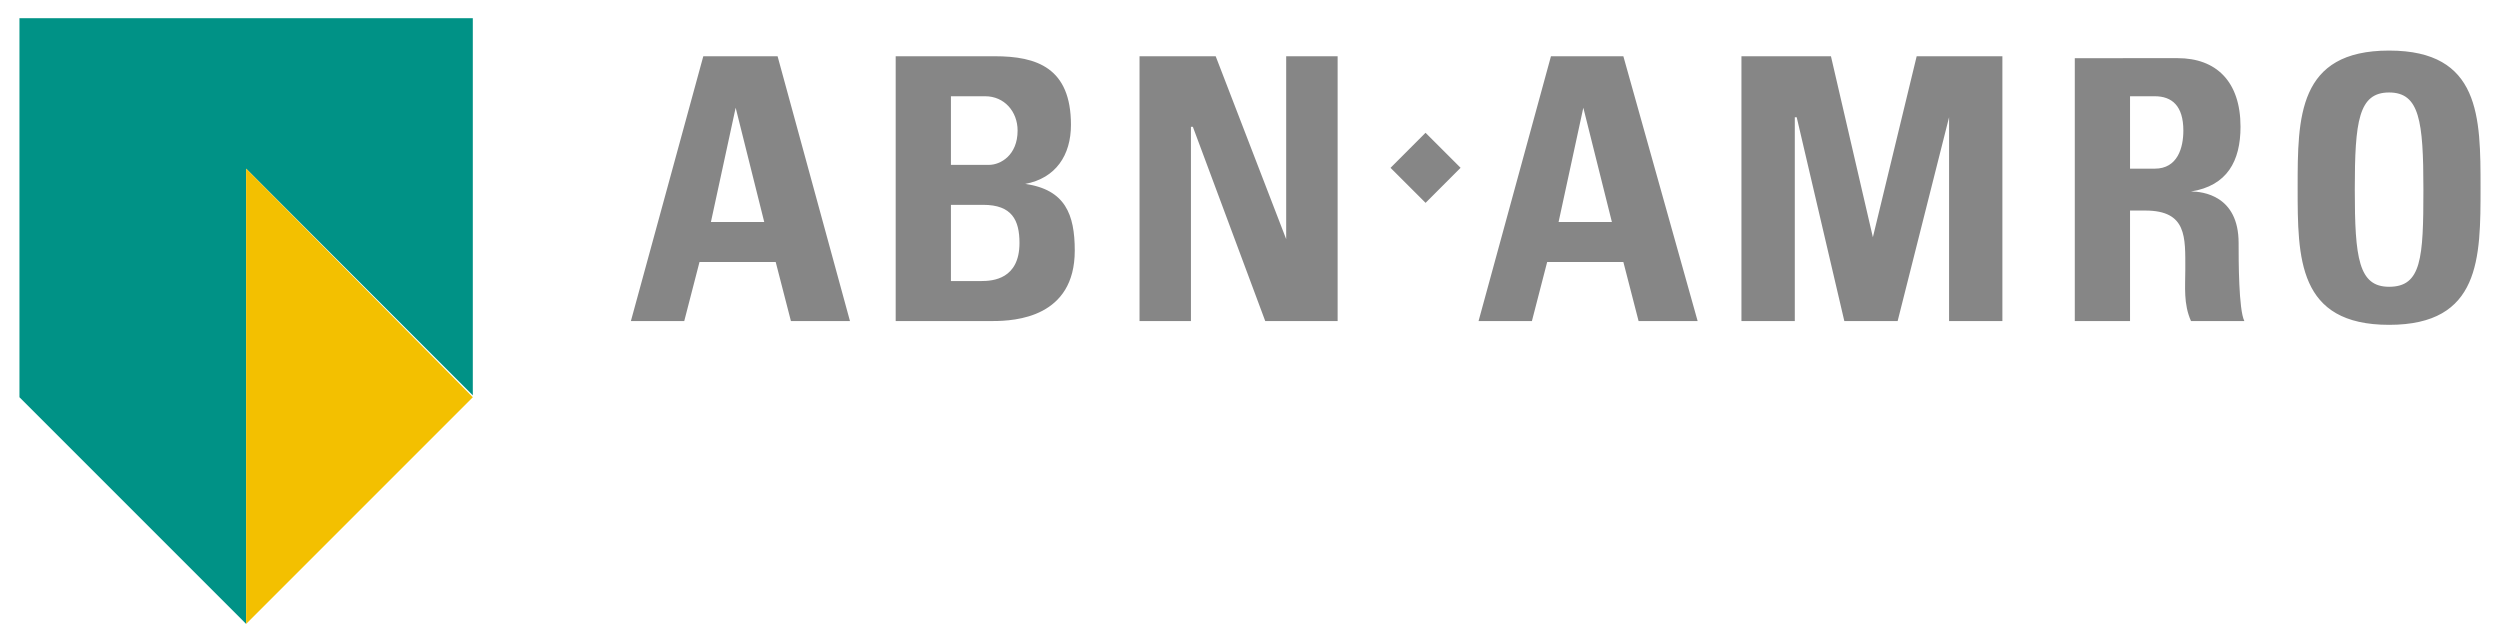
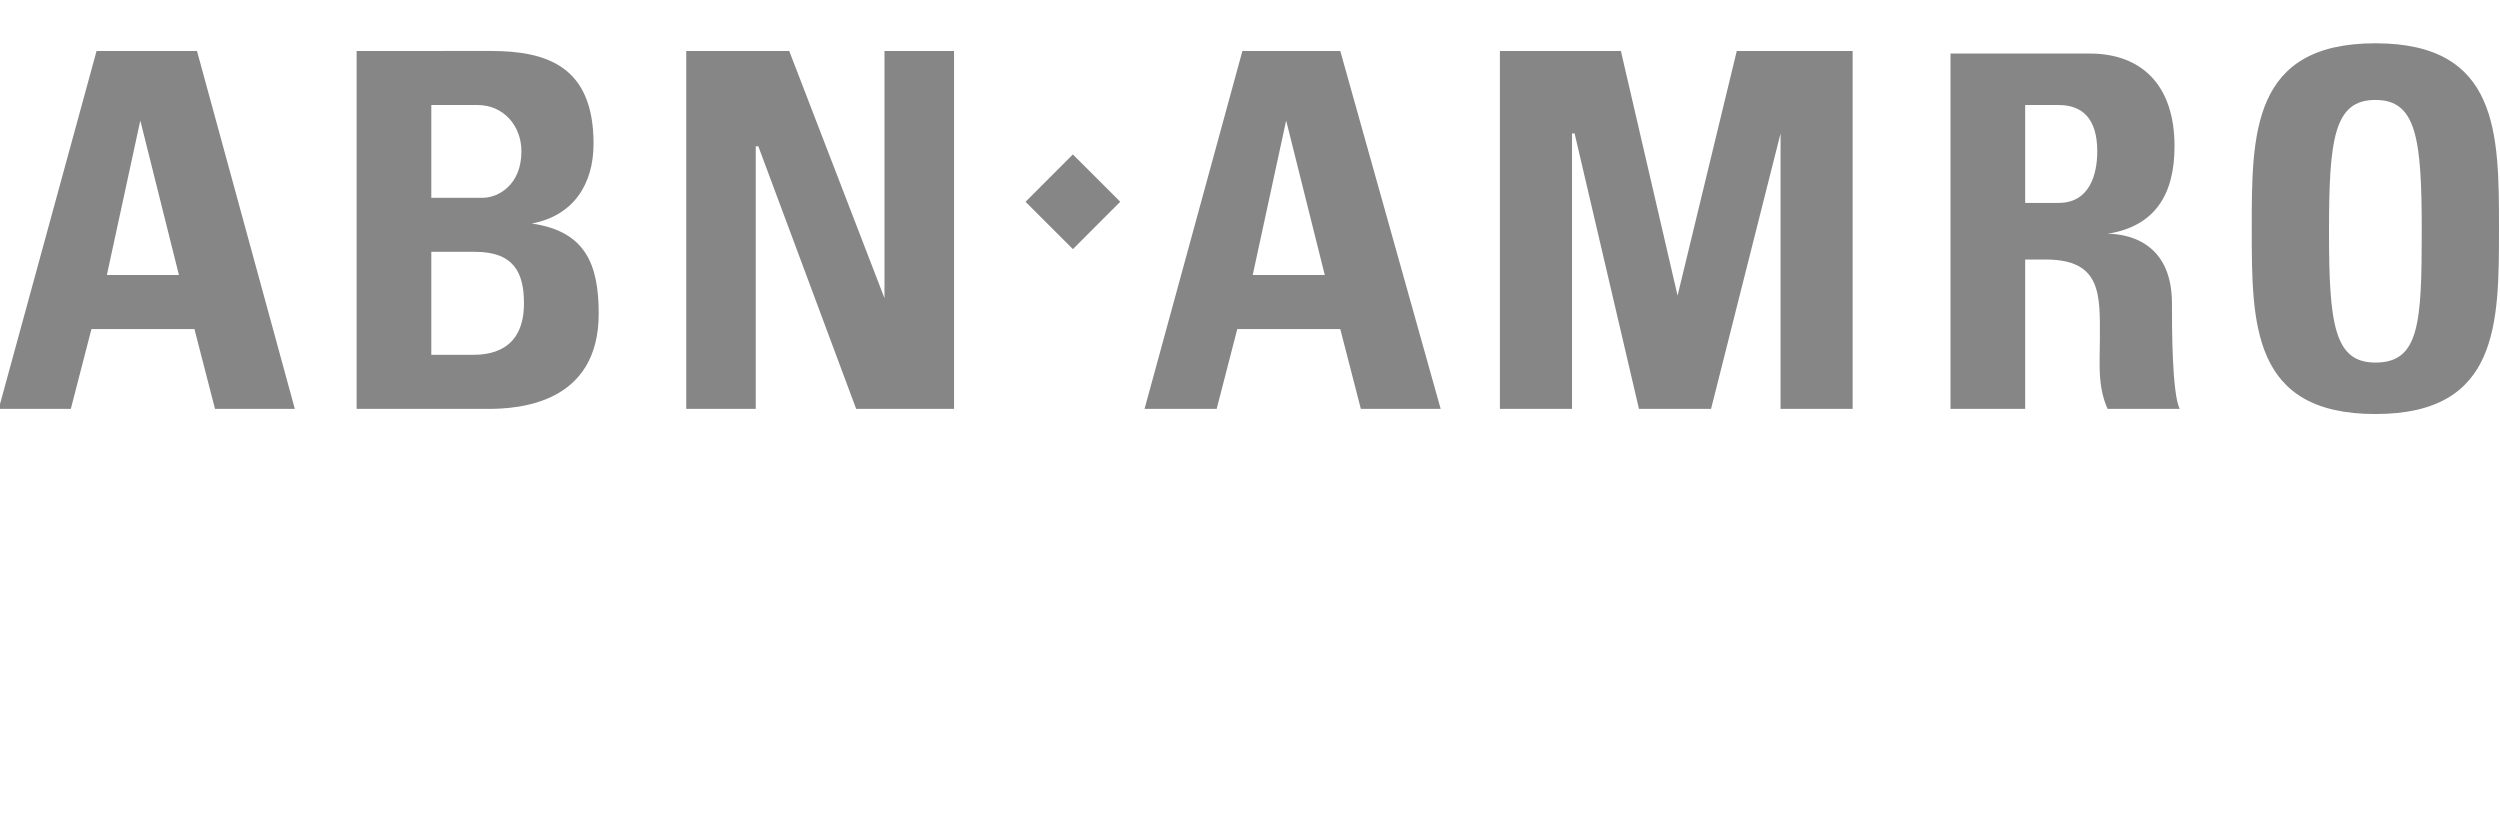
- <svg xmlns="http://www.w3.org/2000/svg" id="svg714" version="1.1" width="1024" height="263" viewBox="-0.954 -0.954 131.109 33.708">
+ <svg xmlns="http://www.w3.org/2000/svg" id="svg714" version="1.1" viewBox="32.15 0.02 97.09 31.75">
  <defs id="defs711" />
  <polygon class="st2" points="23.9,0.1 0.1,0.1 0.1,20 12,31.9 12,8 23.9,19.9 " id="polygon649" style="fill:#009286" transform="translate(-0.1,-0.1)" />
  <polygon class="st1" points="23.9,20 12,31.9 12,8 " id="polygon651" style="fill:#f3c000" transform="translate(-0.1,-0.1)" />
  <path id="path653" d="m 124.4,1.701 c -4.8,0 -4.801,3.499 -4.801,7.199 0,3.7 7.8e-4,7.199 4.801,7.199 4.8,0 4.801,-3.499 4.801,-7.199 0,-3.7 -7.8e-4,-7.199 -4.801,-7.199 z M 35.9,2 32.099,15.9 H 34.9 l 0.801,-3.1 h 4 L 40.5,15.9 h 3.1 L 39.8,2 Z m 10.1,0 V 15.9 h 5.1 c 1.2,0 4.301,-0.199 4.301,-3.699 0,-1.9 -0.5,-3.2 -2.6,-3.5 1.6,-0.3 2.4,-1.502 2.4,-3.102 0,-3 -1.8,-3.6 -4,-3.6 z m 12.801,0 V 15.9 h 2.699 V 5.701 h 0.1 L 65.4,15.9 h 3.801 V 2 h -2.701 v 9.6 L 62.8,2 Z M 80.4,2 76.599,15.9 H 79.4 l 0.801,-3.1 h 4 L 85,15.9 h 3.1 L 84.201,2 Z m 10,0 V 15.9 h 2.801 V 5.201 h 0.1 l 2.5,10.699 h 2.799 L 101.3,5.201 V 15.9 h 2.799 V 2 h -4.5 l -2.299,9.5 -2.201,-9.5 z m 17.5,0.1 V 15.9 h 2.9 v -5.801 h 0.799 c 2.2,0 2.102,1.402 2.102,3.102 0,0.9 -0.101,1.799 0.299,2.699 h 2.801 c -0.3,-0.6 -0.301,-3.2 -0.301,-4.1 0,-2.5 -1.9,-2.701 -2.5,-2.701 1.9,-0.3 2.6,-1.598 2.6,-3.398 0,-2.4 -1.299,-3.602 -3.299,-3.602 z m 16.5,1.801 c 1.6,0 1.801,1.5 1.801,5.1 0,3.6 -0.101,5.1 -1.801,5.1 -1.6,0 -1.801,-1.5 -1.801,-5.1 0,-3.6 0.201,-5.1 1.801,-5.1 z M 48.9,4.099 h 1.801 c 1,0 1.699,0.801 1.699,1.801 0,1.3 -0.9,1.801 -1.5,1.801 h -2 z m 61.9,0 h 1.299 c 0.9,0 1.5,0.501 1.5,1.801 0,0.9 -0.3,2 -1.5,2 h -1.299 z m -73.201,0.602 1.5,6 h -2.799 z m 44.5,0 1.5,6 h -2.799 z m -8.283,1.316 -1.838,1.84 1.84,1.838 1.838,-1.84 z M 48.9,9.8 h 1.699 c 1.5,0 1.9,0.8 1.9,2 0,1.9 -1.4,2 -2,2 H 48.9 Z" style="fill:#868686" />
</svg>
